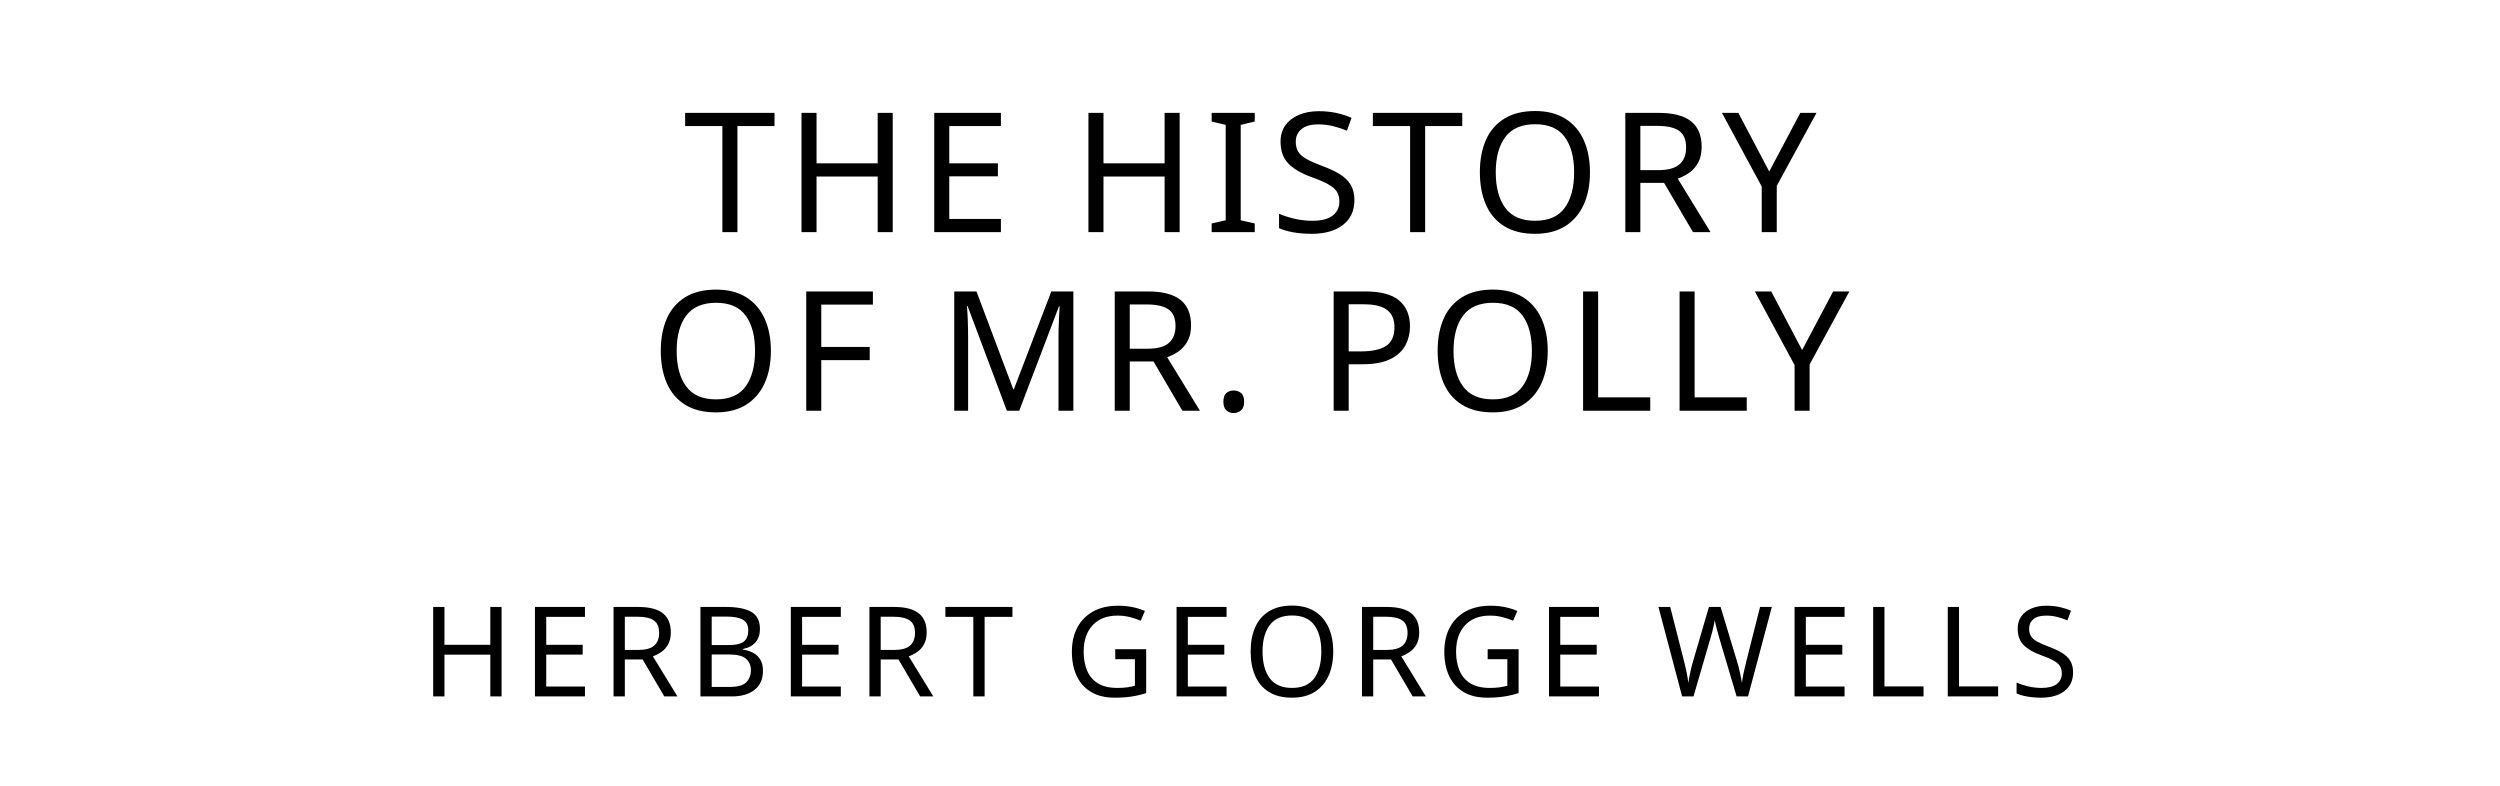
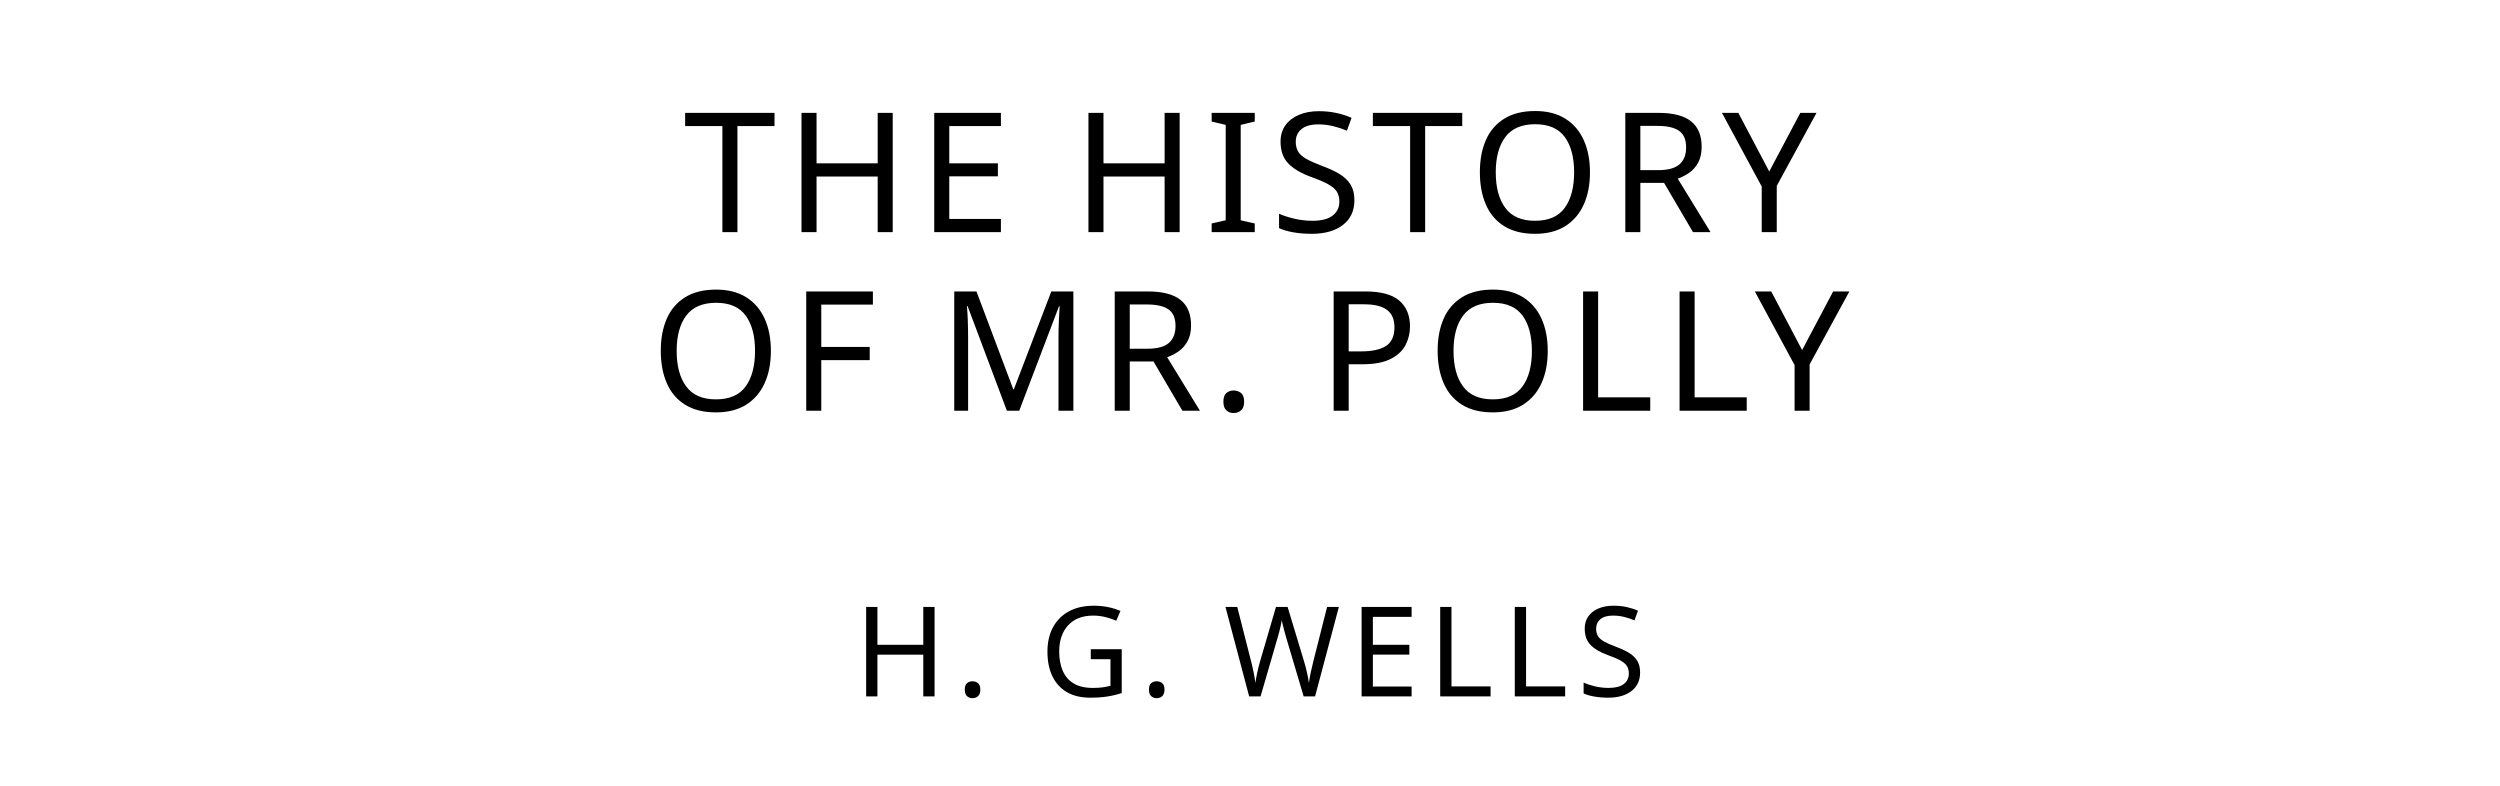
<svg xmlns="http://www.w3.org/2000/svg" version="1.1" viewBox="0 0 1400 440">
  <style type="text/css">
		text{
			font-family: League Spartan;
			letter-spacing: 5px;
			text-anchor: middle;
		}

		.title{
			font-size: 93.567px;
		}

		.author{
			font-size: 70.175px;
		}
	</style>
  <text class="title" x="700" y="130">THE HISTORY</text>
  <text class="title" x="700" y="230">OF MR. POLLY</text>
-   <text class="author" x="700" y="390">HERBERT GEORGE WELLS</text>
+   <text class="author" x="700" y="390">H. G. WELLS</text>
</svg>
